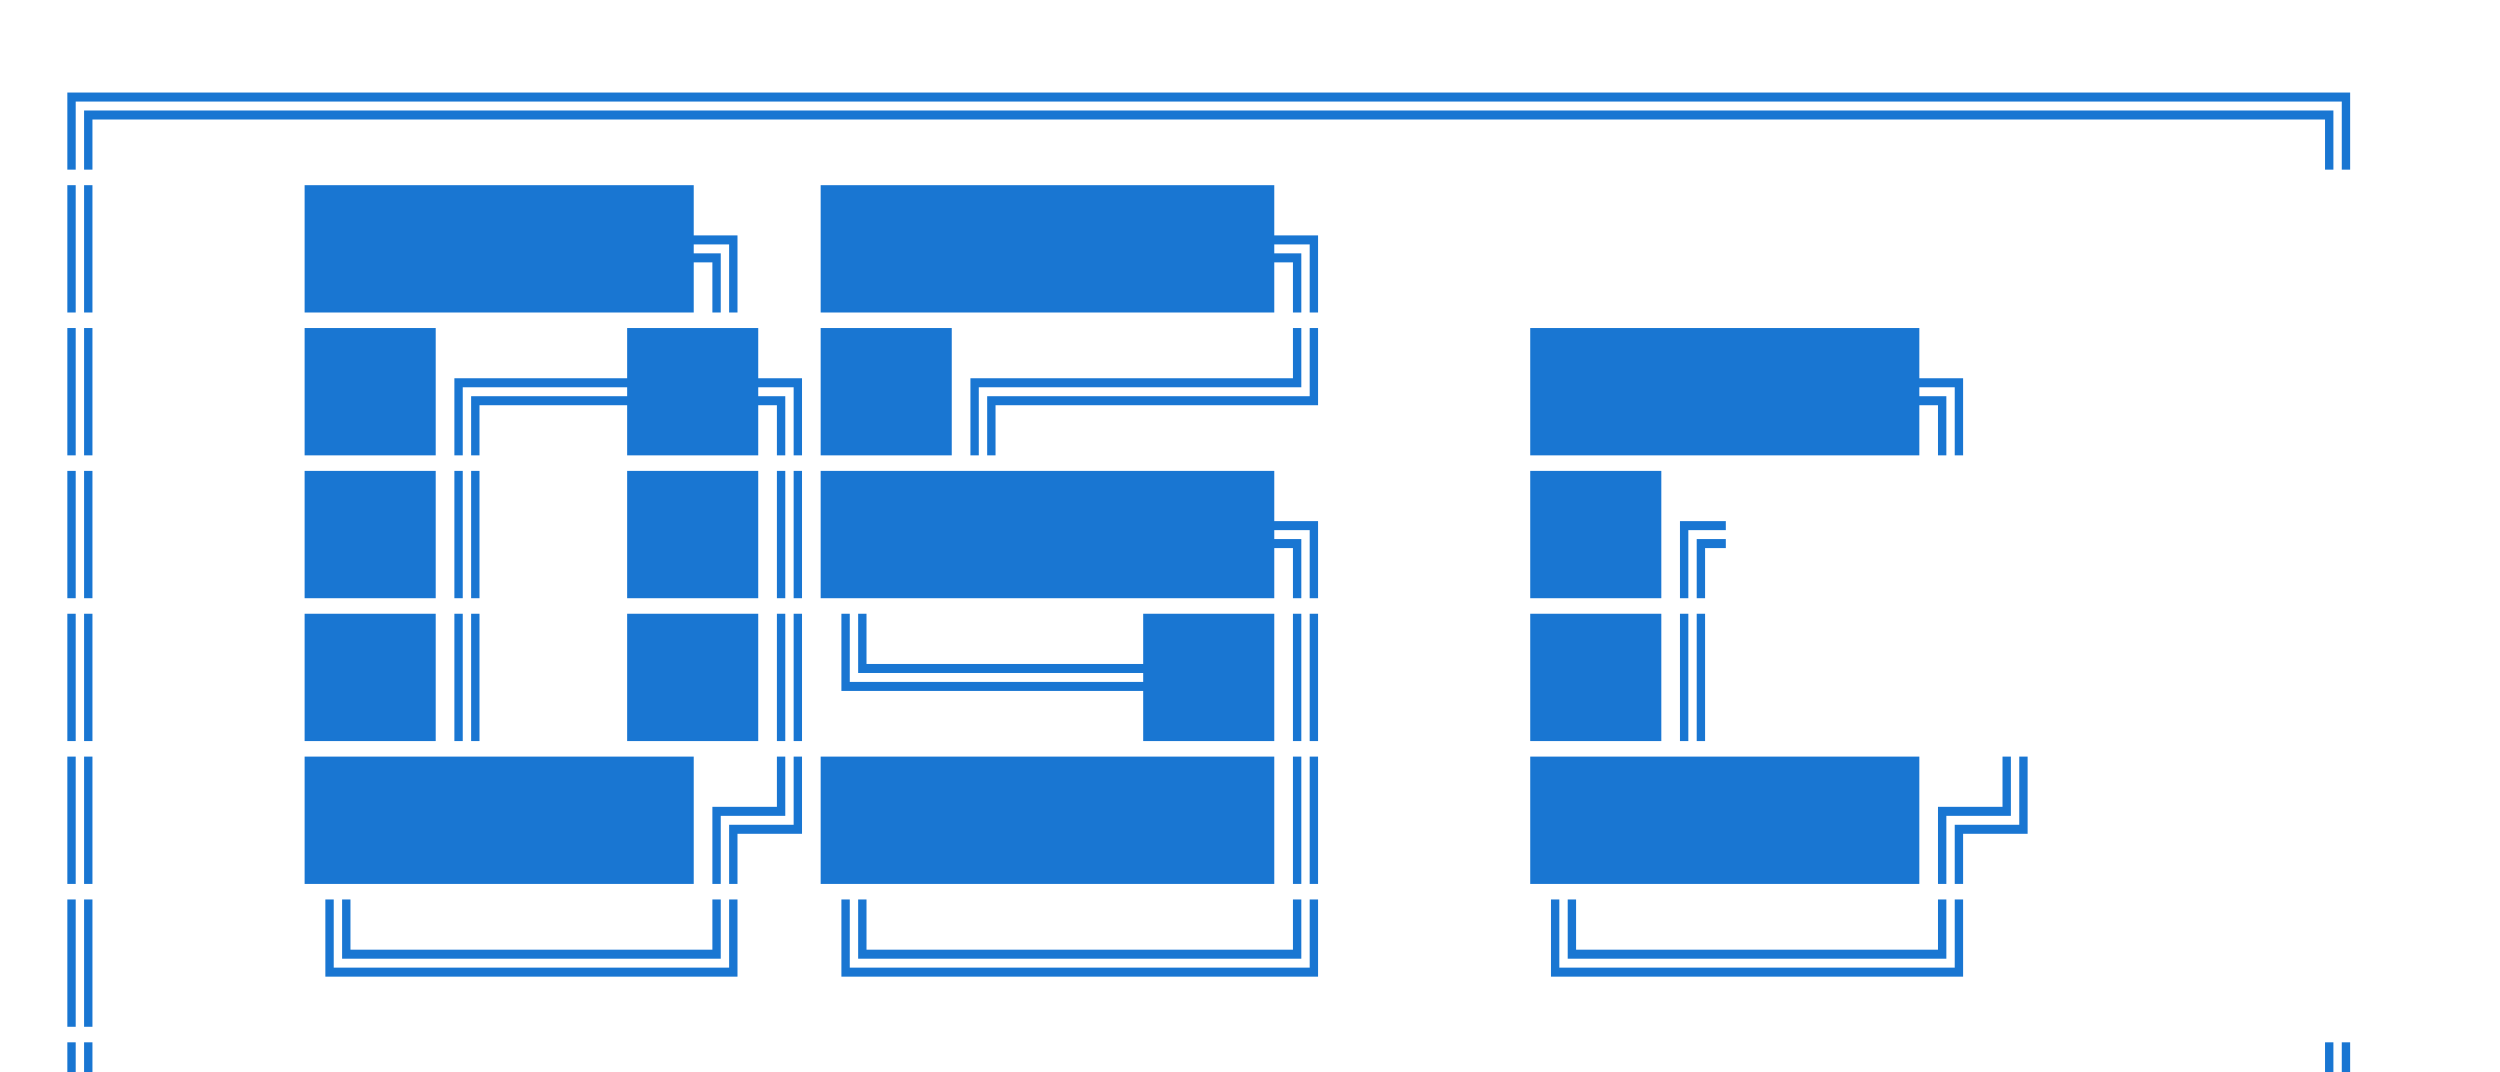
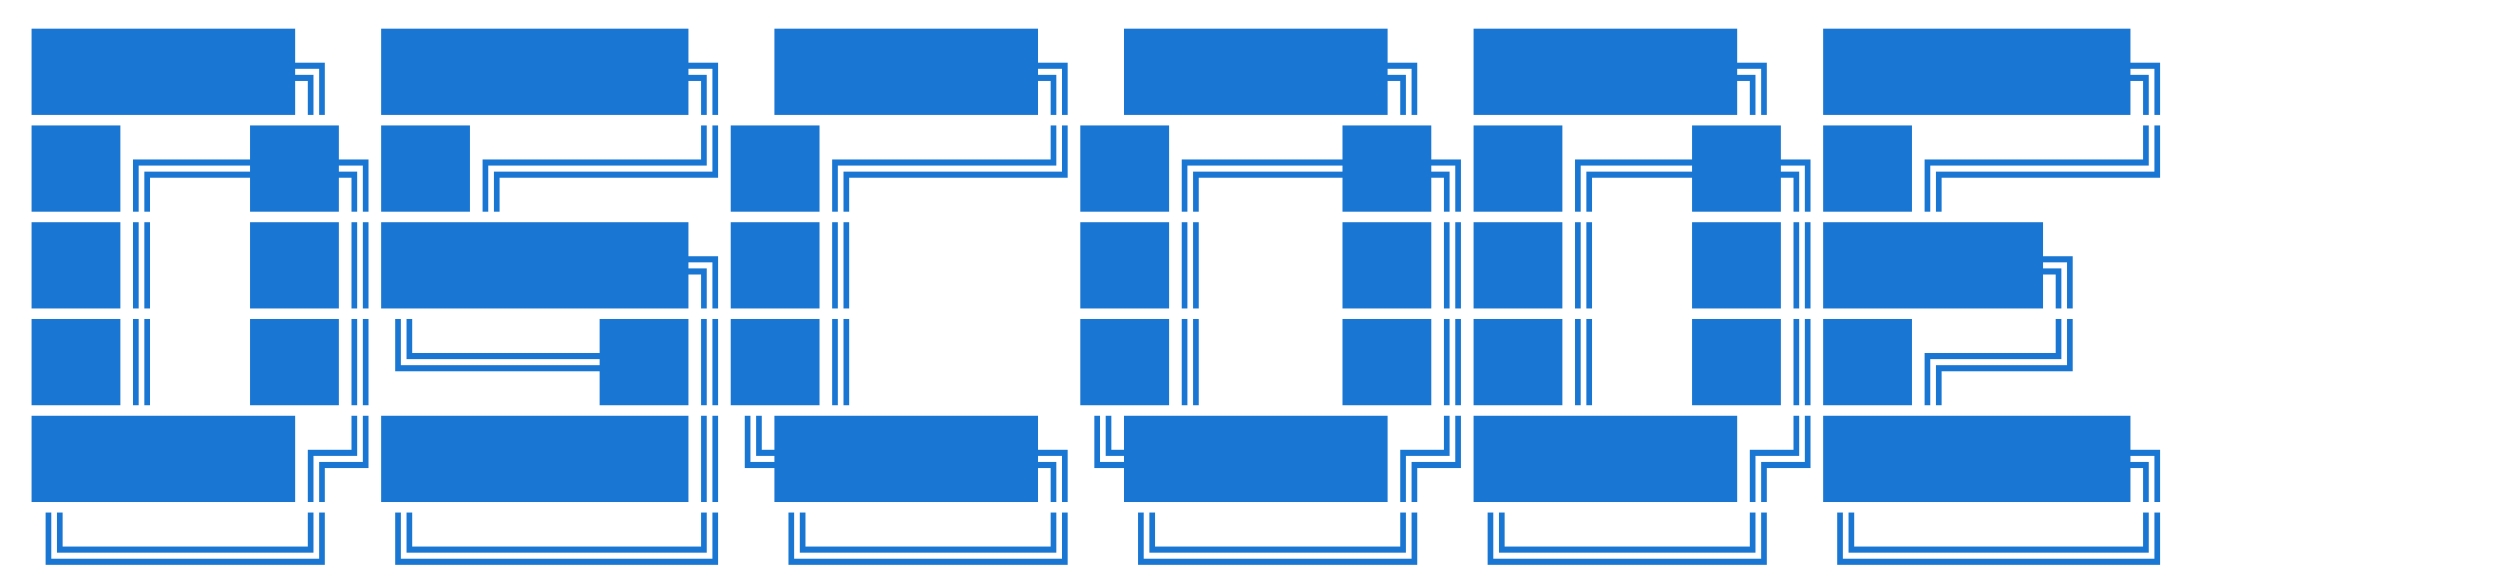
- <svg xmlns="http://www.w3.org/2000/svg" width="420" height="180" viewBox="0 0 420 180" xml:space="preserve">
-   <style>
-     text { font-family: monospace; font-size: 18px; font-weight: bold; fill: #1976d2; white-space: pre; }
-   </style>
-   <text x="8" y="24">╔══════════════════════════════════╗</text>
-   <text x="8" y="48">║   ██████╗ ███████╗                                            ║</text>
-   <text x="8" y="72">║   ██╔══██╗██╔════╝   ██████╗                      ║</text>
-   <text x="8" y="96">║   ██║  ██║███████╗   ██╔                                   ║</text>
-   <text x="8" y="120">║   ██║  ██║╚════██║   ██║                                   ║</text>
-   <text x="8" y="144">║   ██████╔╝███████║   ██████╔╝                   ║</text>
-   <text x="8" y="168">║   ╚═════╝ ╚══════╝   ╚═════╝                       ║</text>
-   <text x="8" y="192">╚══════════════════════════════════╝</text>
+ <svg xmlns="http://www.w3.org/2000/svg" width="620" height="140" viewBox="0 0 620 140" xml:space="preserve">
+   <style>text{font-family:monospace;font-size:18px;font-weight:bold;fill:#1976d2;white-space:pre}</style>
+   <text x="8" y="24">██████╗ ███████╗ ██████╗ ██████╗ ██████╗ ███████╗</text>
+   <text x="8" y="48">██╔══██╗██╔════╝██╔════╝██╔═══██╗██╔══██╗██╔════╝</text>
+   <text x="8" y="72">██║  ██║███████╗██║     ██║   ██║██║  ██║█████╗  </text>
+   <text x="8" y="96">██║  ██║╚════██║██║     ██║   ██║██║  ██║██╔══╝  </text>
+   <text x="8" y="120">██████╔╝███████║╚██████╗╚██████╔╝██████╔╝███████╗</text>
+   <text x="8" y="144">╚═════╝ ╚══════╝ ╚═════╝ ╚═════╝ ╚═════╝ ╚══════╝</text>
</svg>
